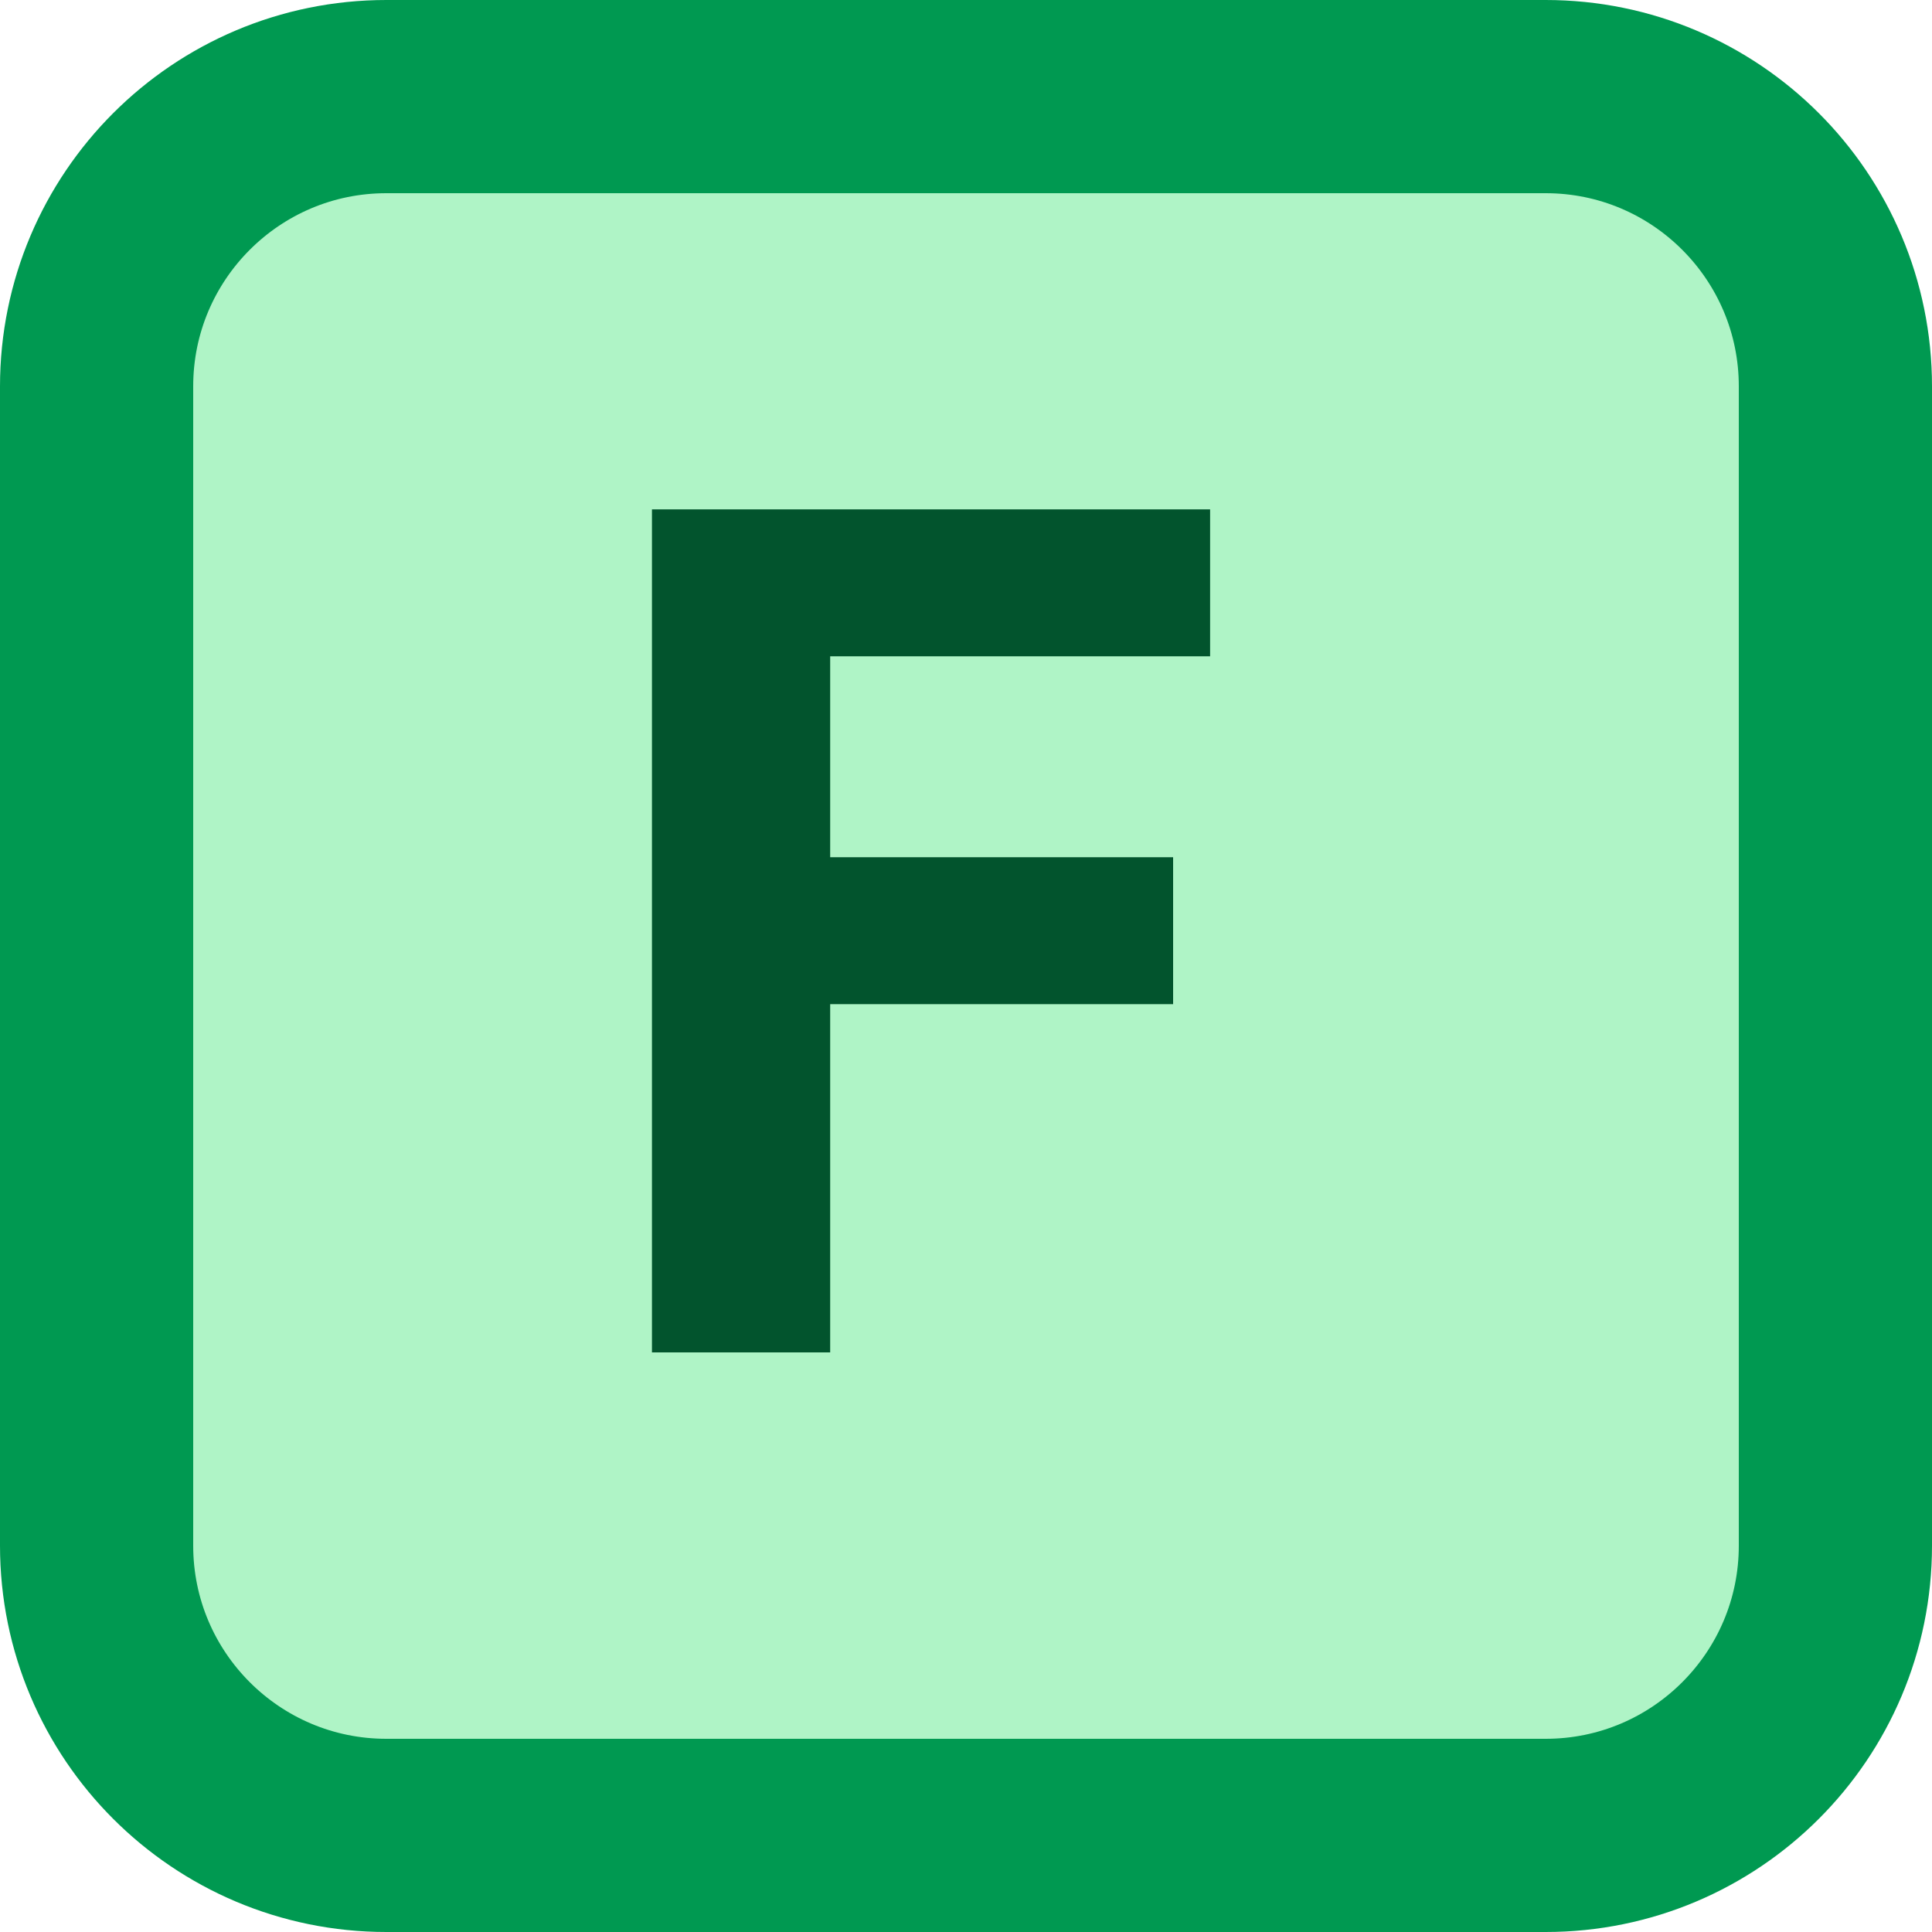
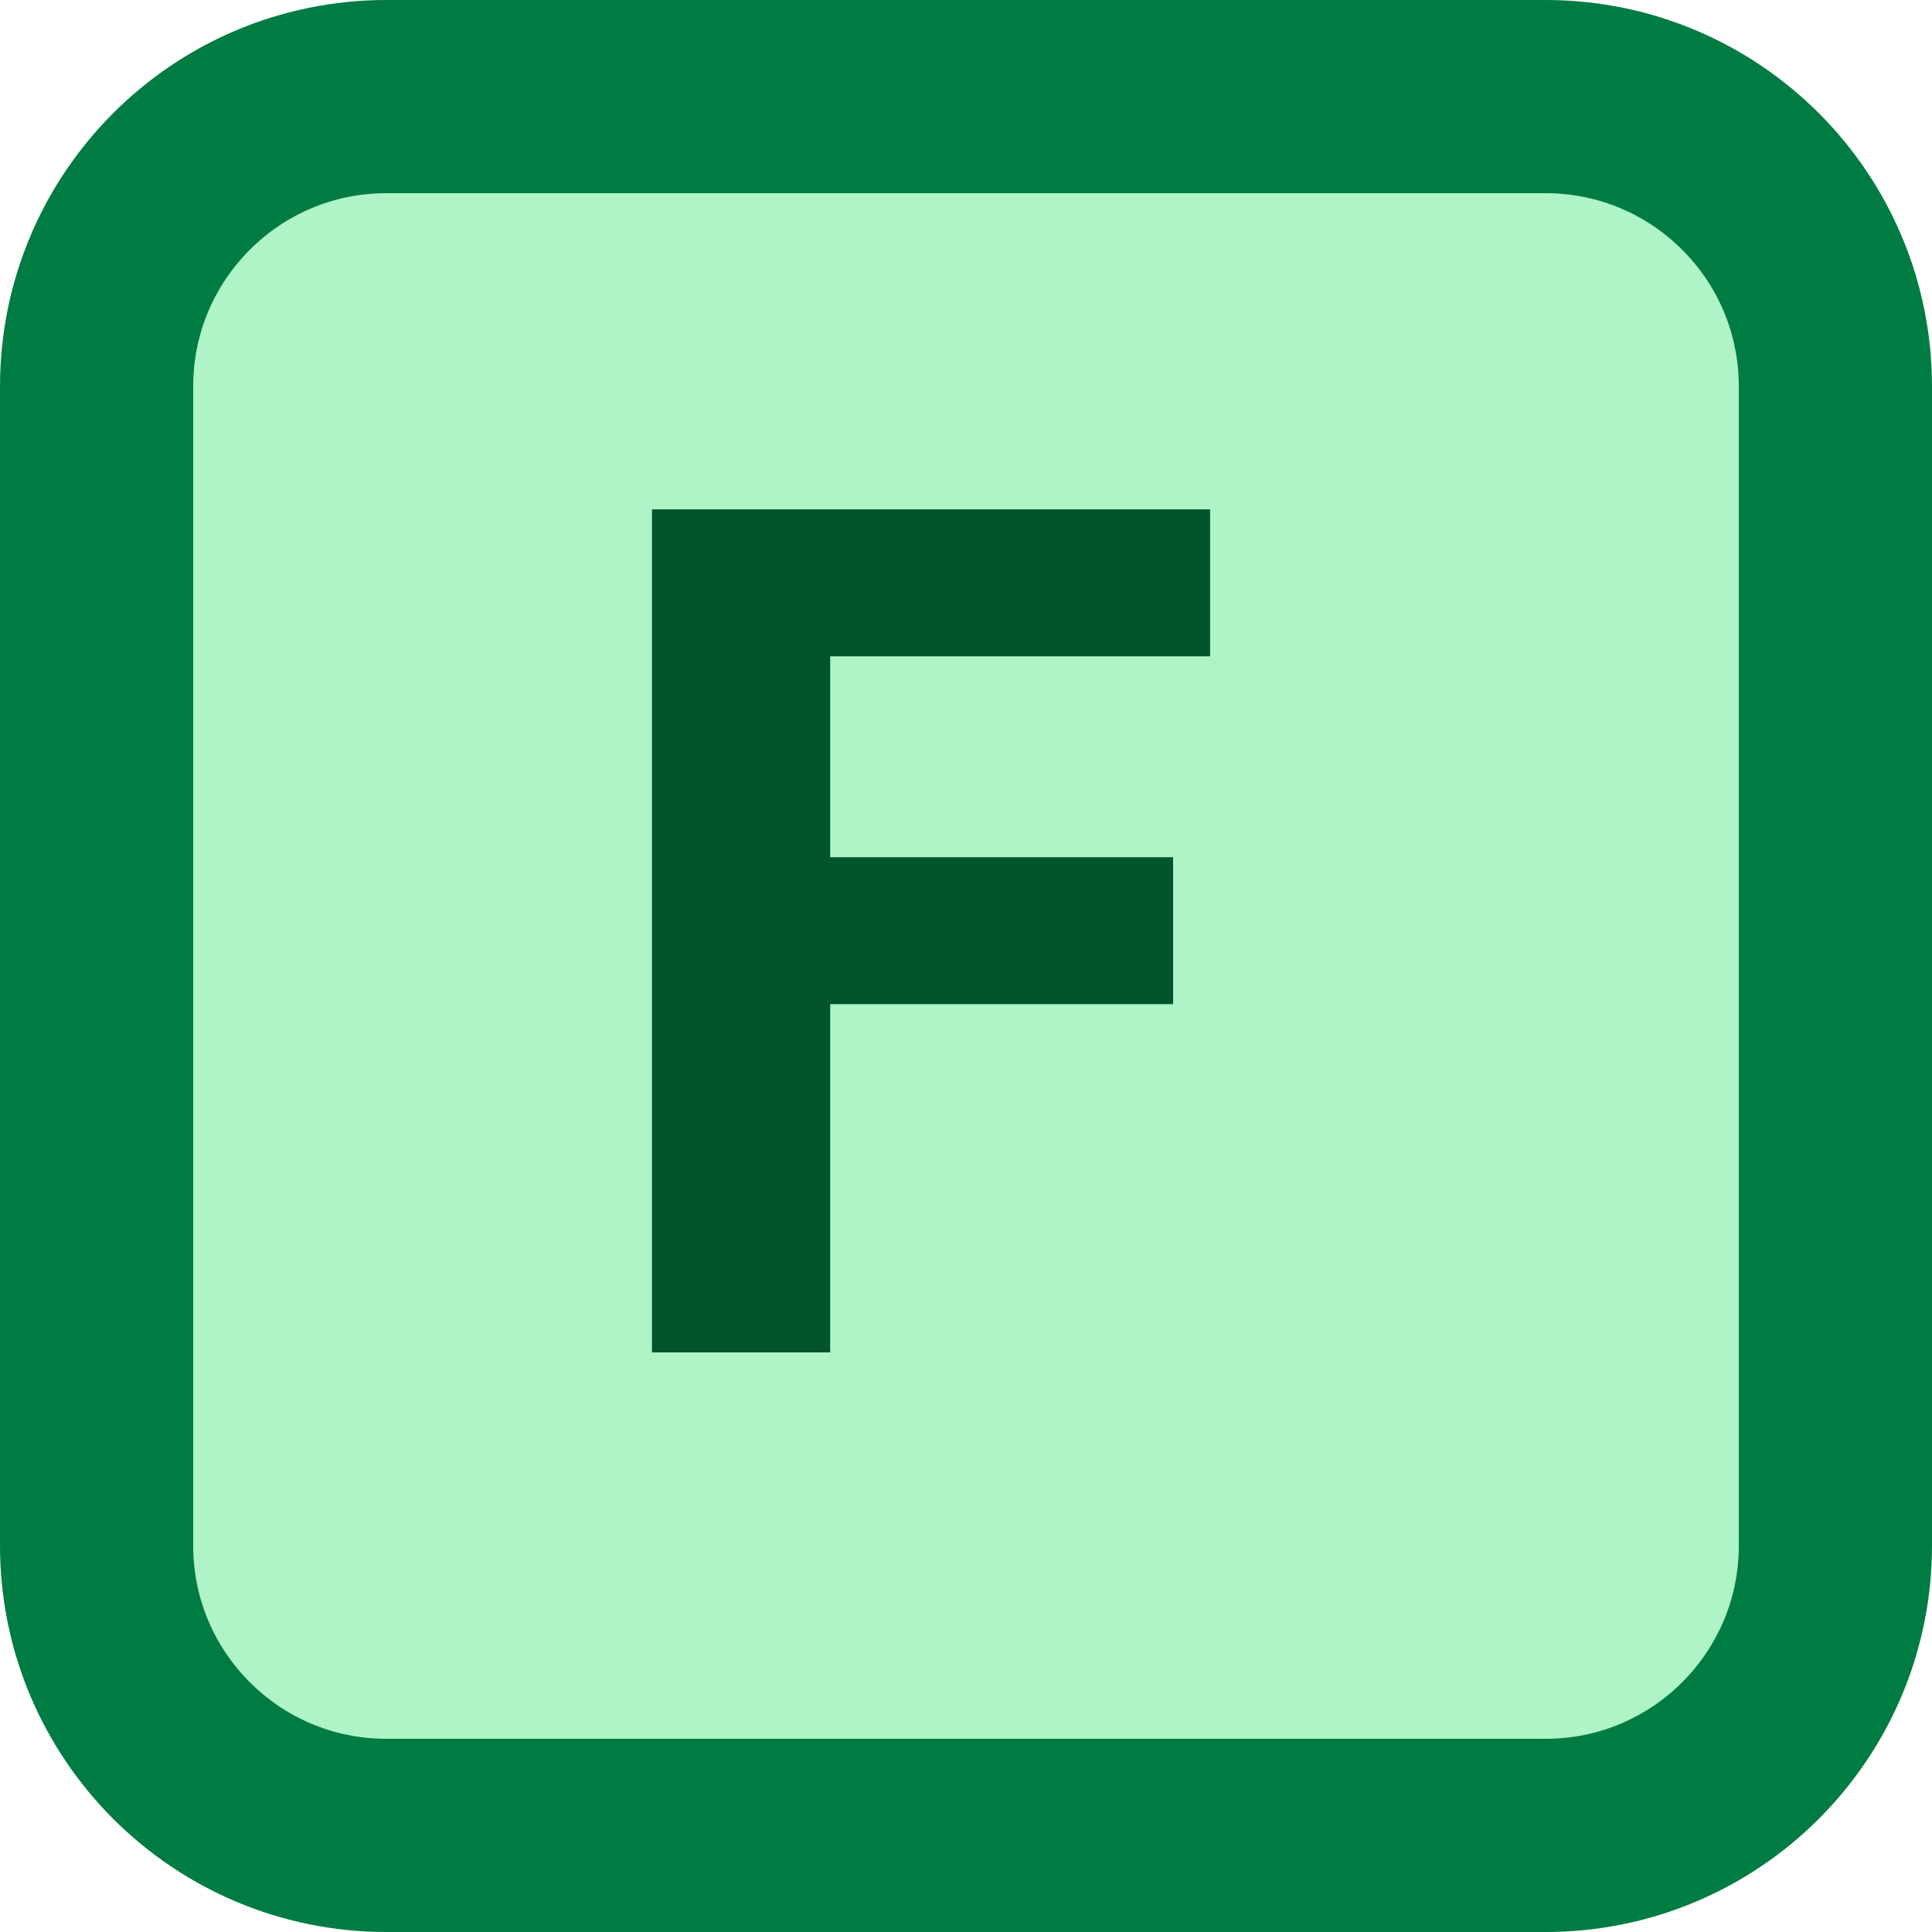
<svg xmlns="http://www.w3.org/2000/svg" width="20" height="20" viewBox="0 0 20 20" fill="none">
  <path d="M4 1H16C17.657 1 19 2.343 19 4V16C19 17.657 17.657 19 16 19H4C2.343 19 1 17.657 1 16V4C1 2.343 2.343 1 4 1Z" fill="#AFF4C6" />
-   <path d="M4 1H16C17.657 1 19 2.343 19 4V16C19 17.657 17.657 19 16 19H4C2.343 19 1 17.657 1 16V4C1 2.343 2.343 1 4 1Z" stroke="#009951" stroke-width="2" />
+   <path d="M4 1H16C17.657 1 19 2.343 19 4V16C19 17.657 17.657 19 16 19H4C2.343 19 1 17.657 1 16V4C1 2.343 2.343 1 4 1Z" stroke="#007C42" stroke-width="2" />
  <path d="M6.749 14V5.273H12.527V6.794H8.594V8.874H12.144V10.395H8.594V14H6.749Z" fill="#02542D" />
</svg>
